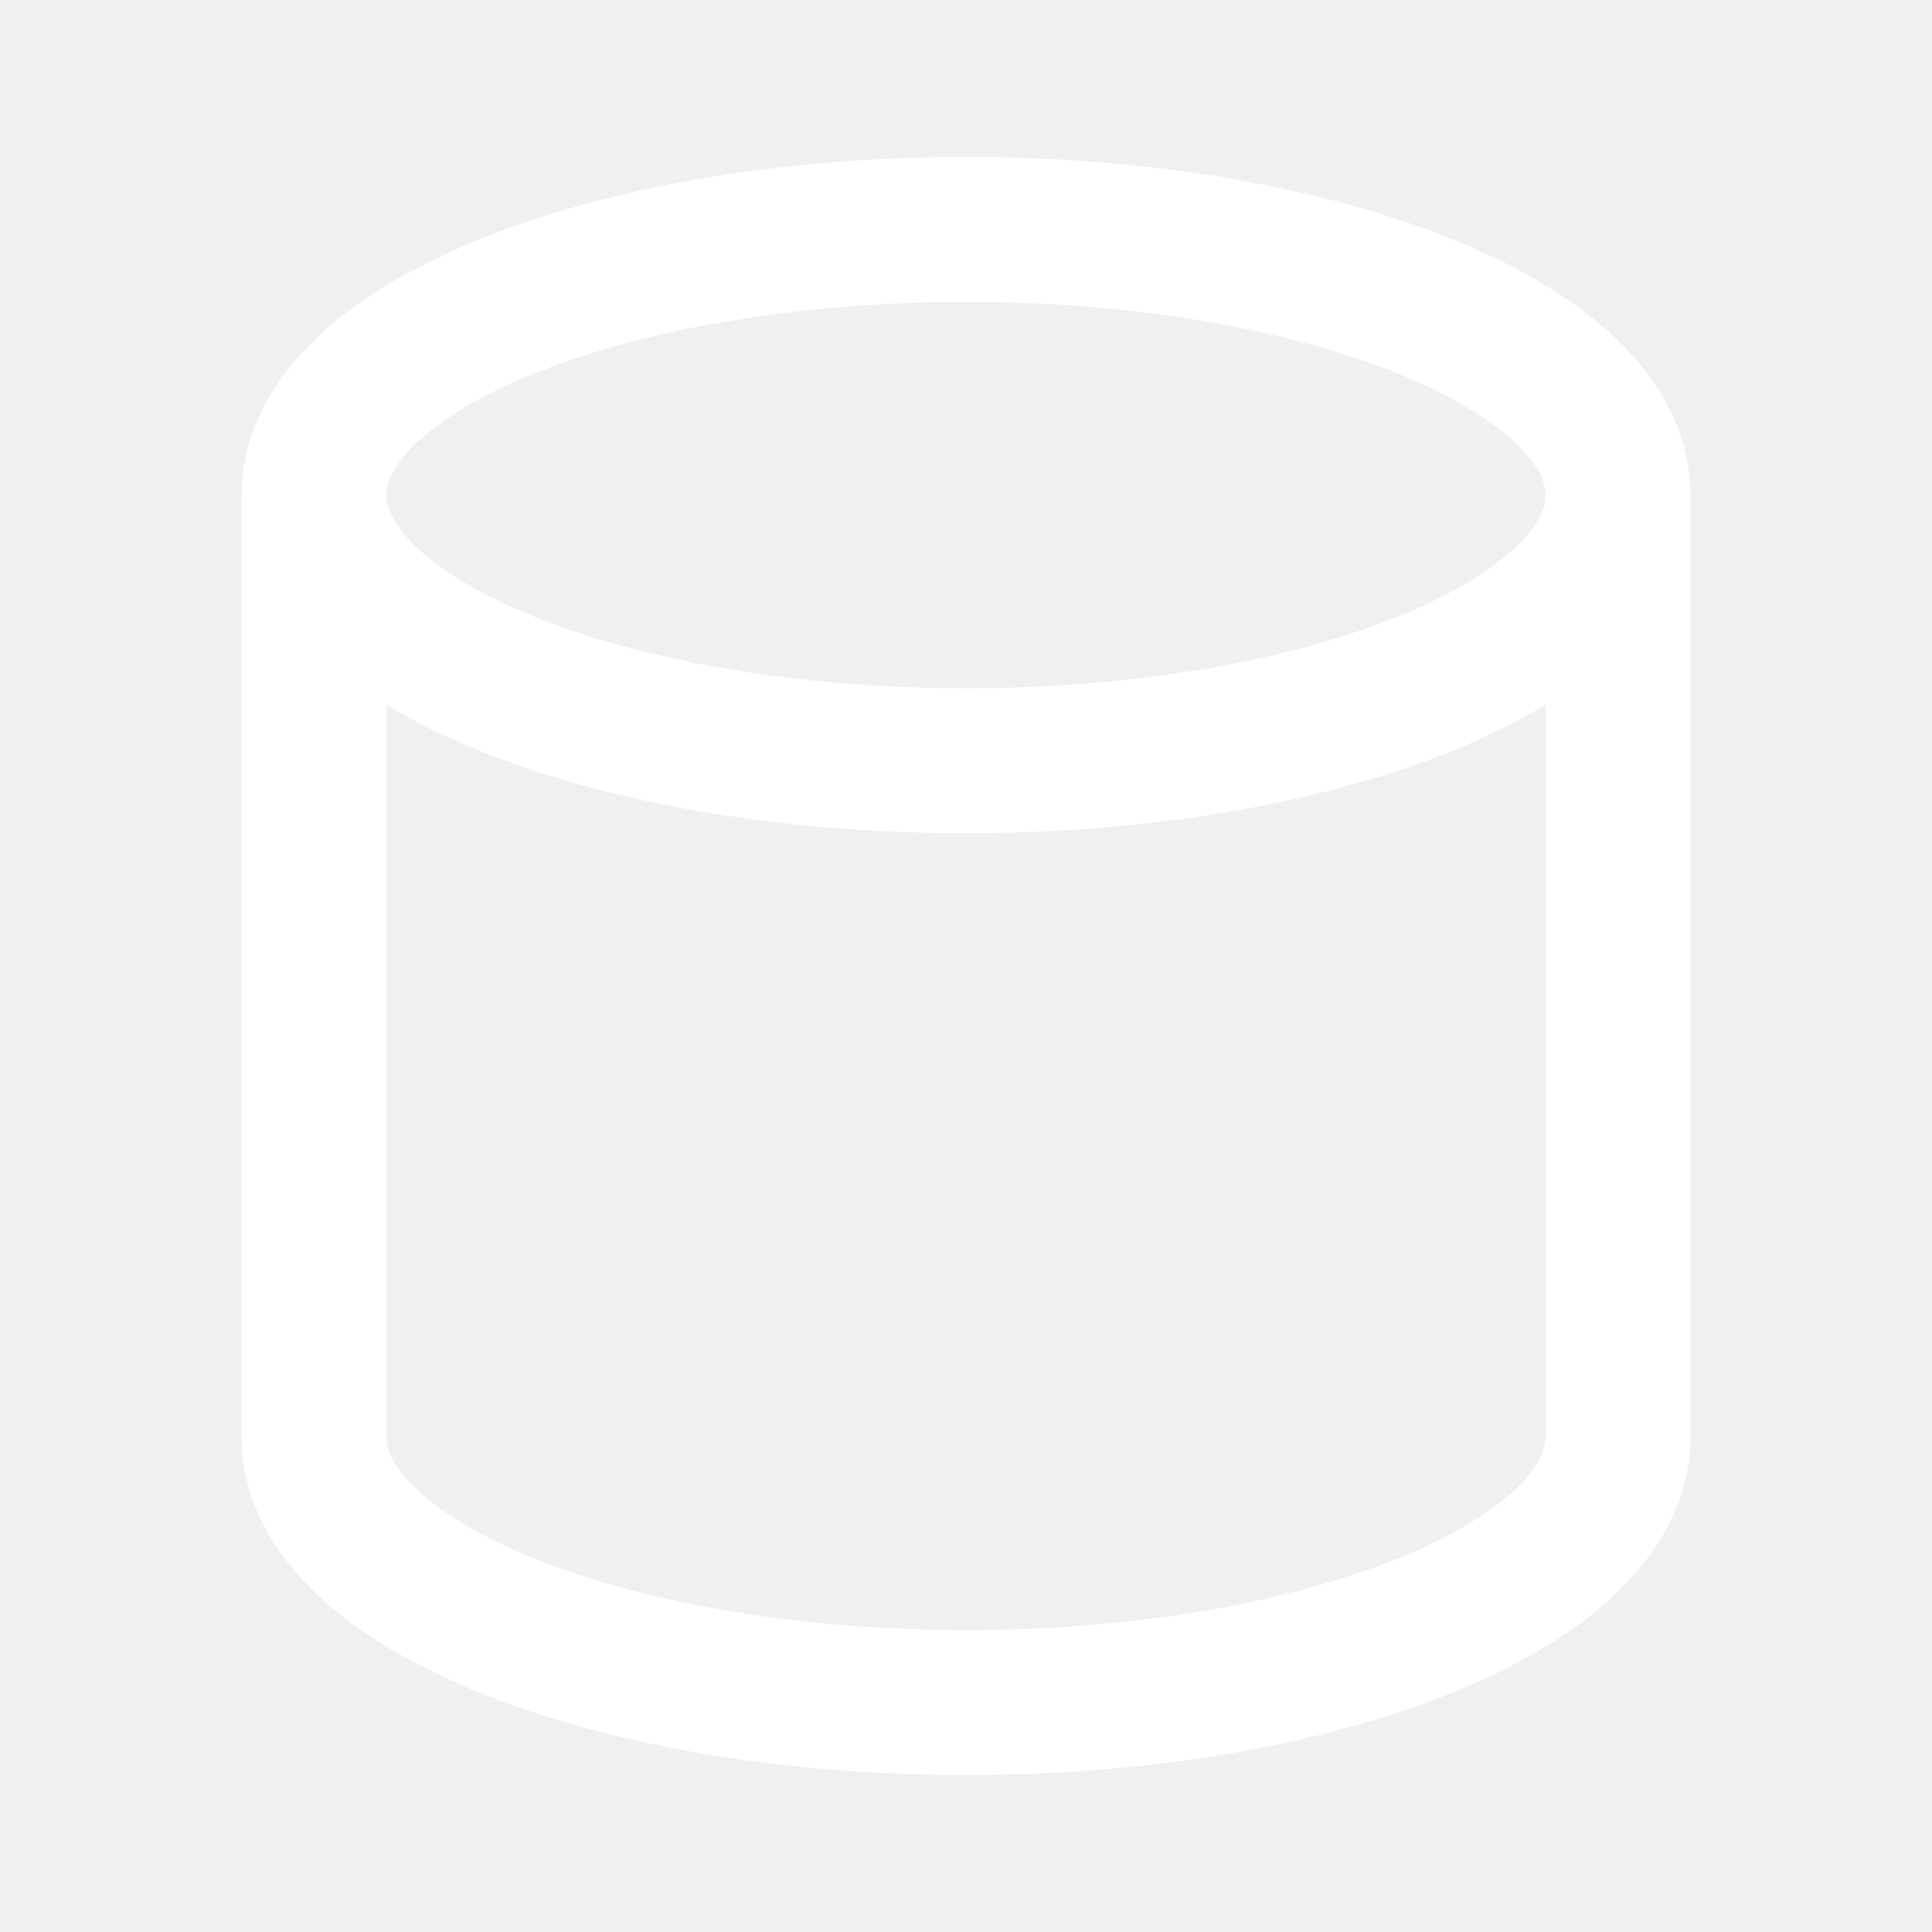
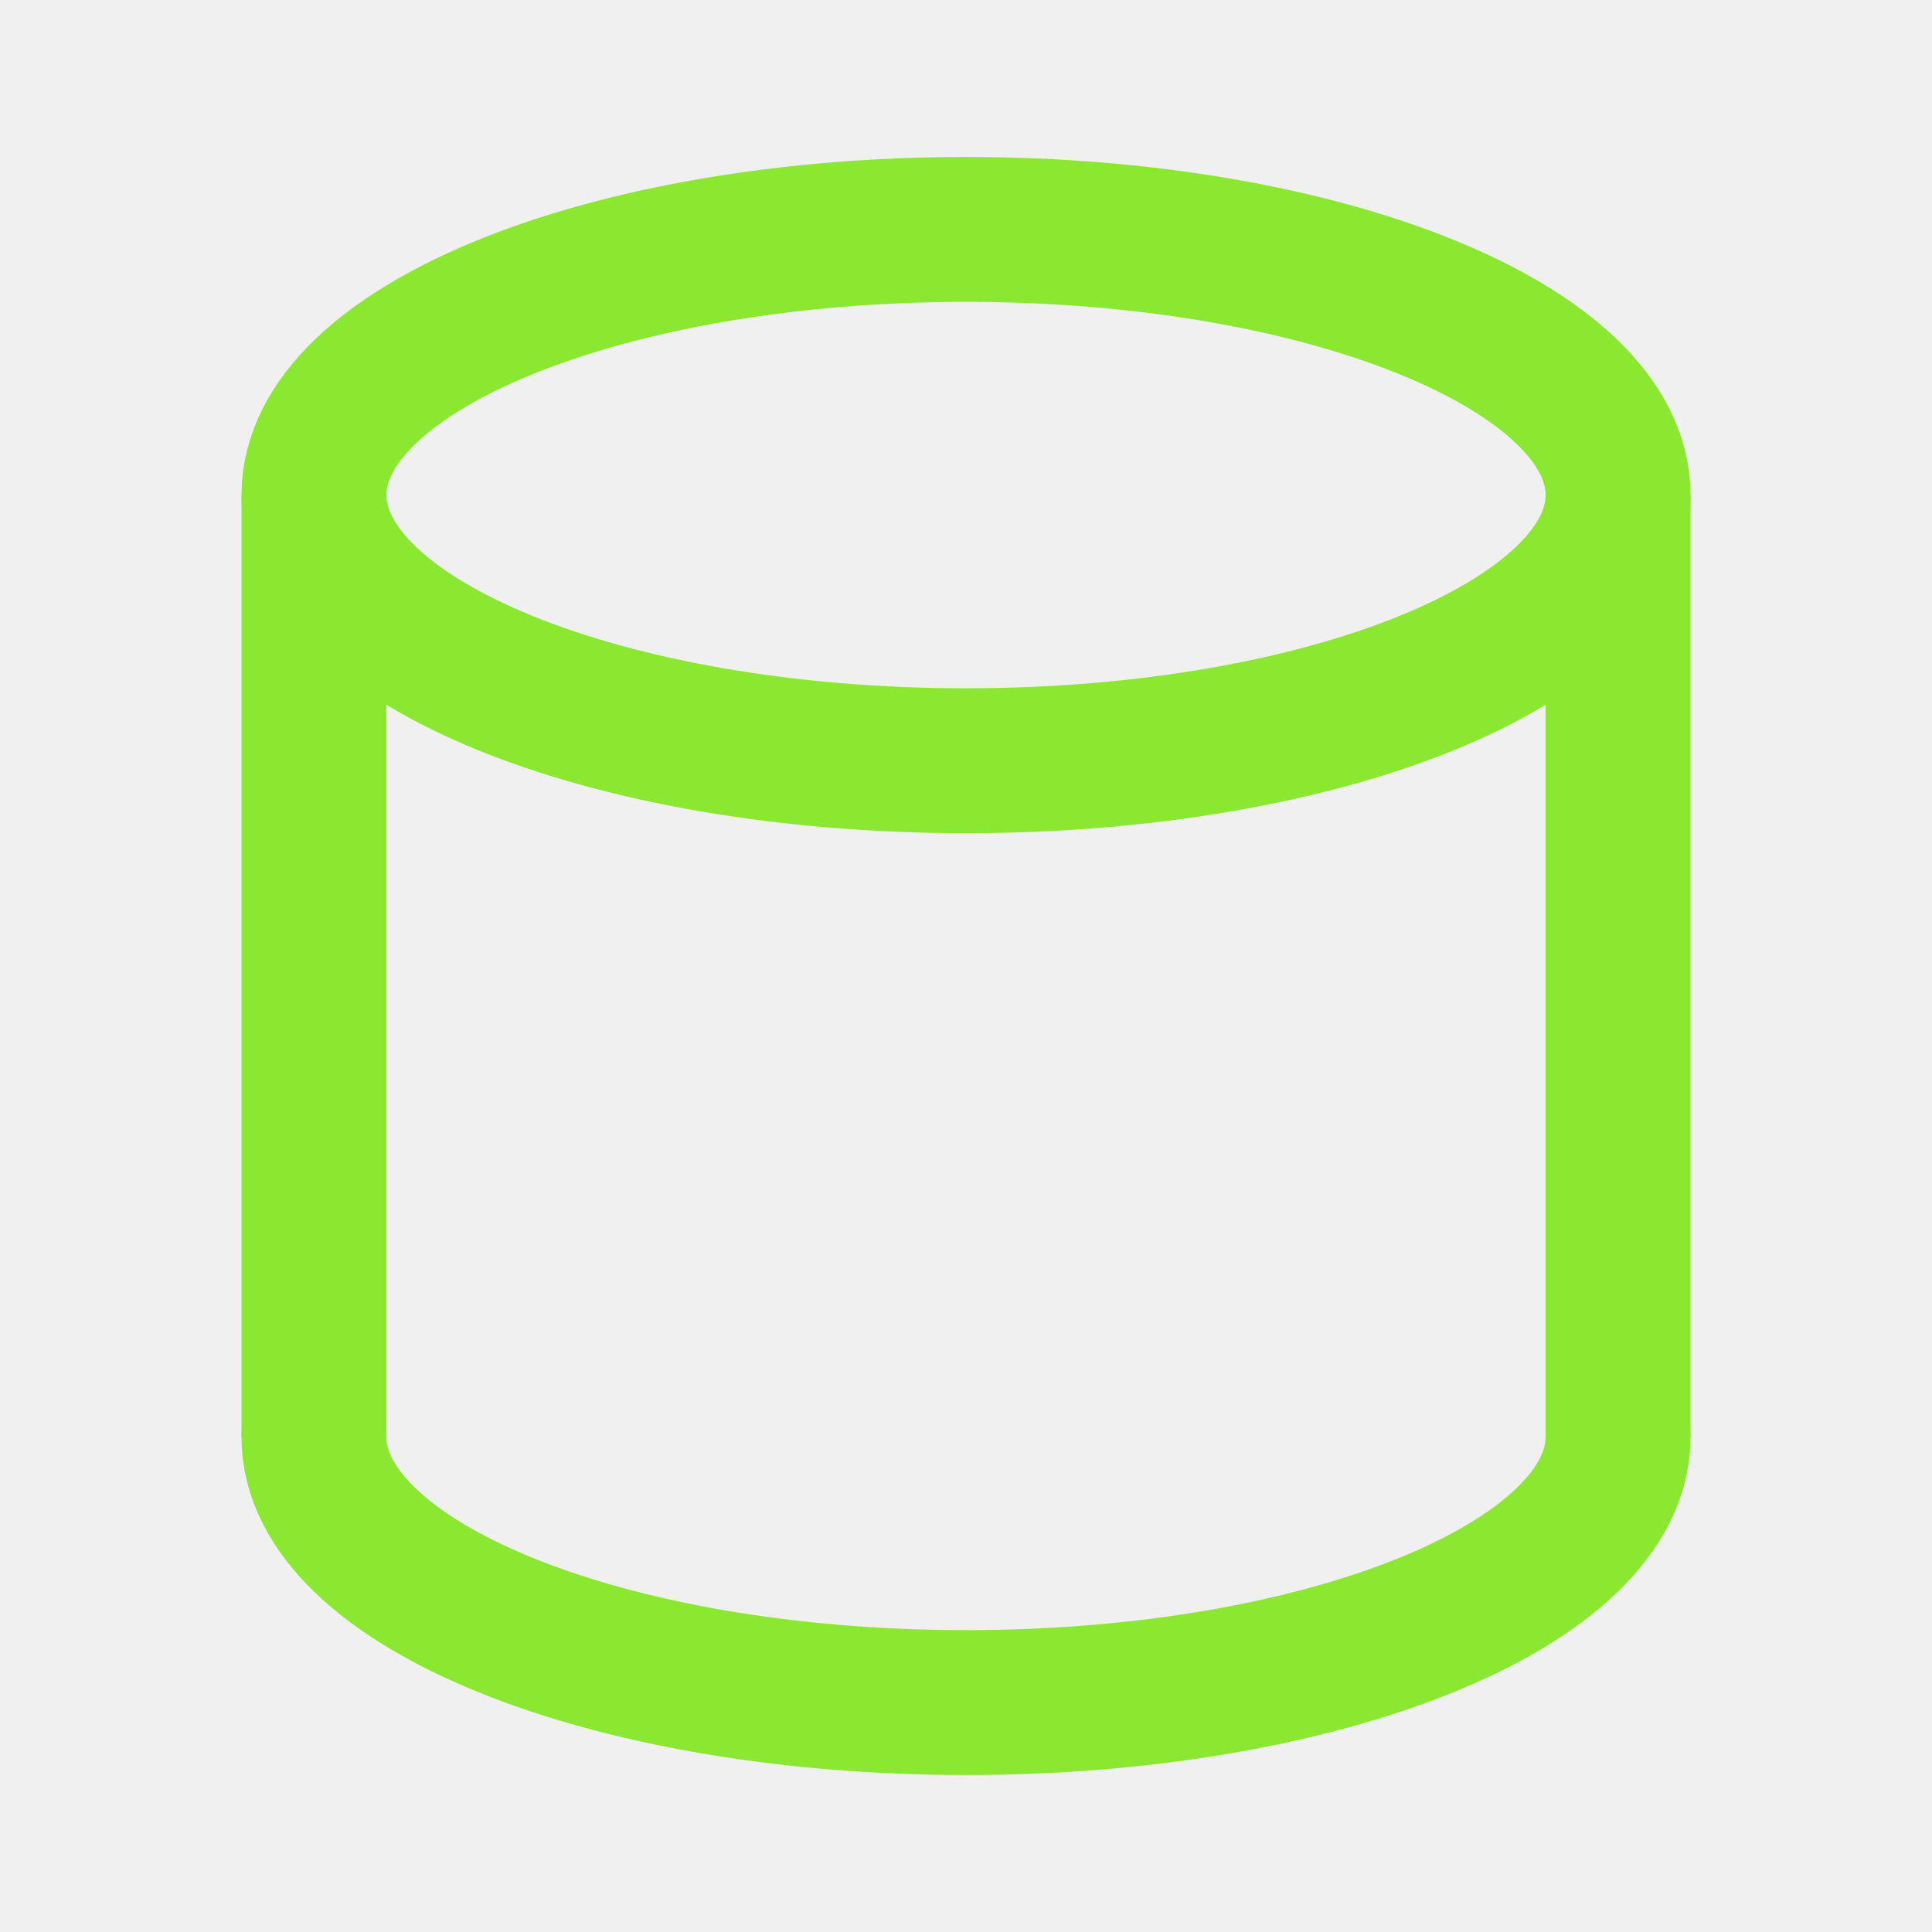
<svg xmlns="http://www.w3.org/2000/svg" width="16" height="16">
-   <ellipse cx="8" cy="4.1" rx="5.4" ry="2.2" fill="none" stroke="#ffffff" stroke-width="1.2" />
-   <line x1="2.6" y1="4.1" x2="2.6" y2="11.9" stroke="#ffffff" stroke-width="1.2" />
-   <line x1="13.4" y1="4.1" x2="13.4" y2="11.9" stroke="#ffffff" stroke-width="1.2" />
-   <path d="M2.6 11.9 A 5.4 2.2 0 0 0 13.4 11.9" fill="none" stroke="#ffffff" stroke-width="1.2" stroke-linecap="round" />
+   <ellipse cx="8" cy="4.1" rx="5.4" ry="2.2" fill="none" stroke="#8be830" stroke-width="1.2" />
+   <line x1="2.6" y1="4.1" x2="2.6" y2="11.9" stroke="#8be830" stroke-width="1.2" />
+   <line x1="13.4" y1="4.1" x2="13.4" y2="11.9" stroke="#8be830" stroke-width="1.2" />
+   <path d="M2.6 11.9 A 5.4 2.2 0 0 0 13.4 11.9" fill="none" stroke="#8be830" stroke-width="1.2" stroke-linecap="round" />
</svg>
